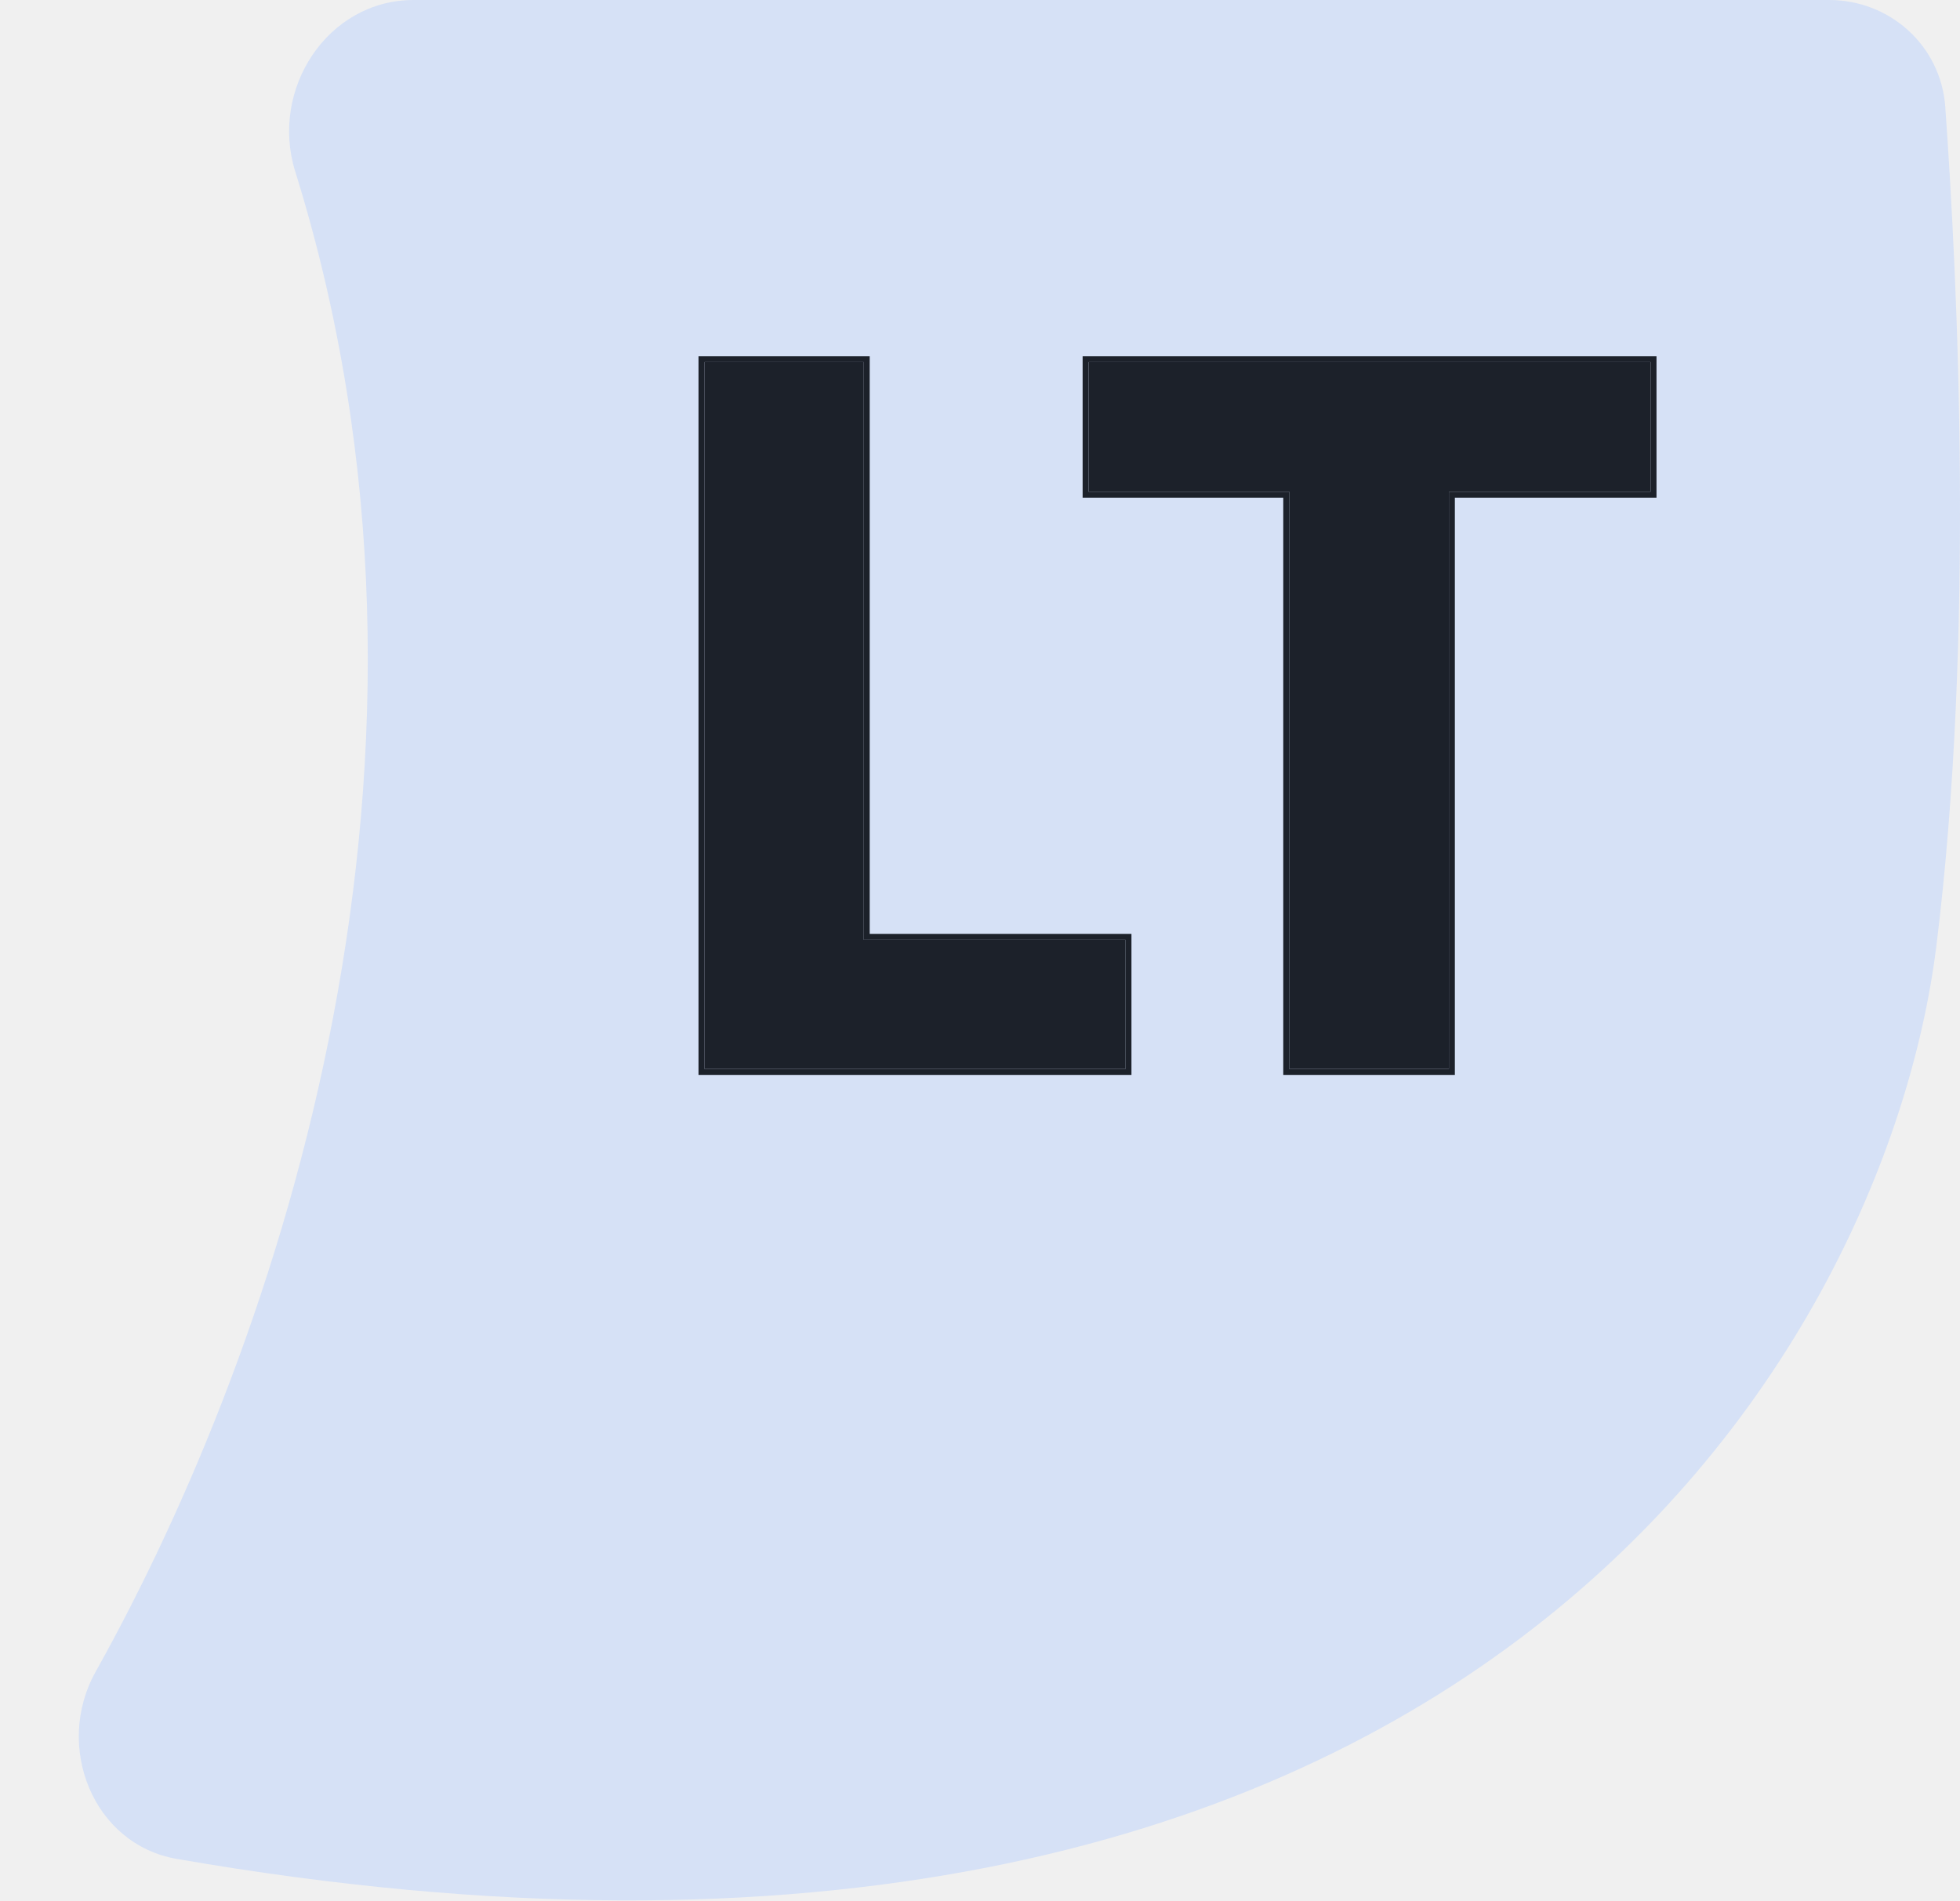
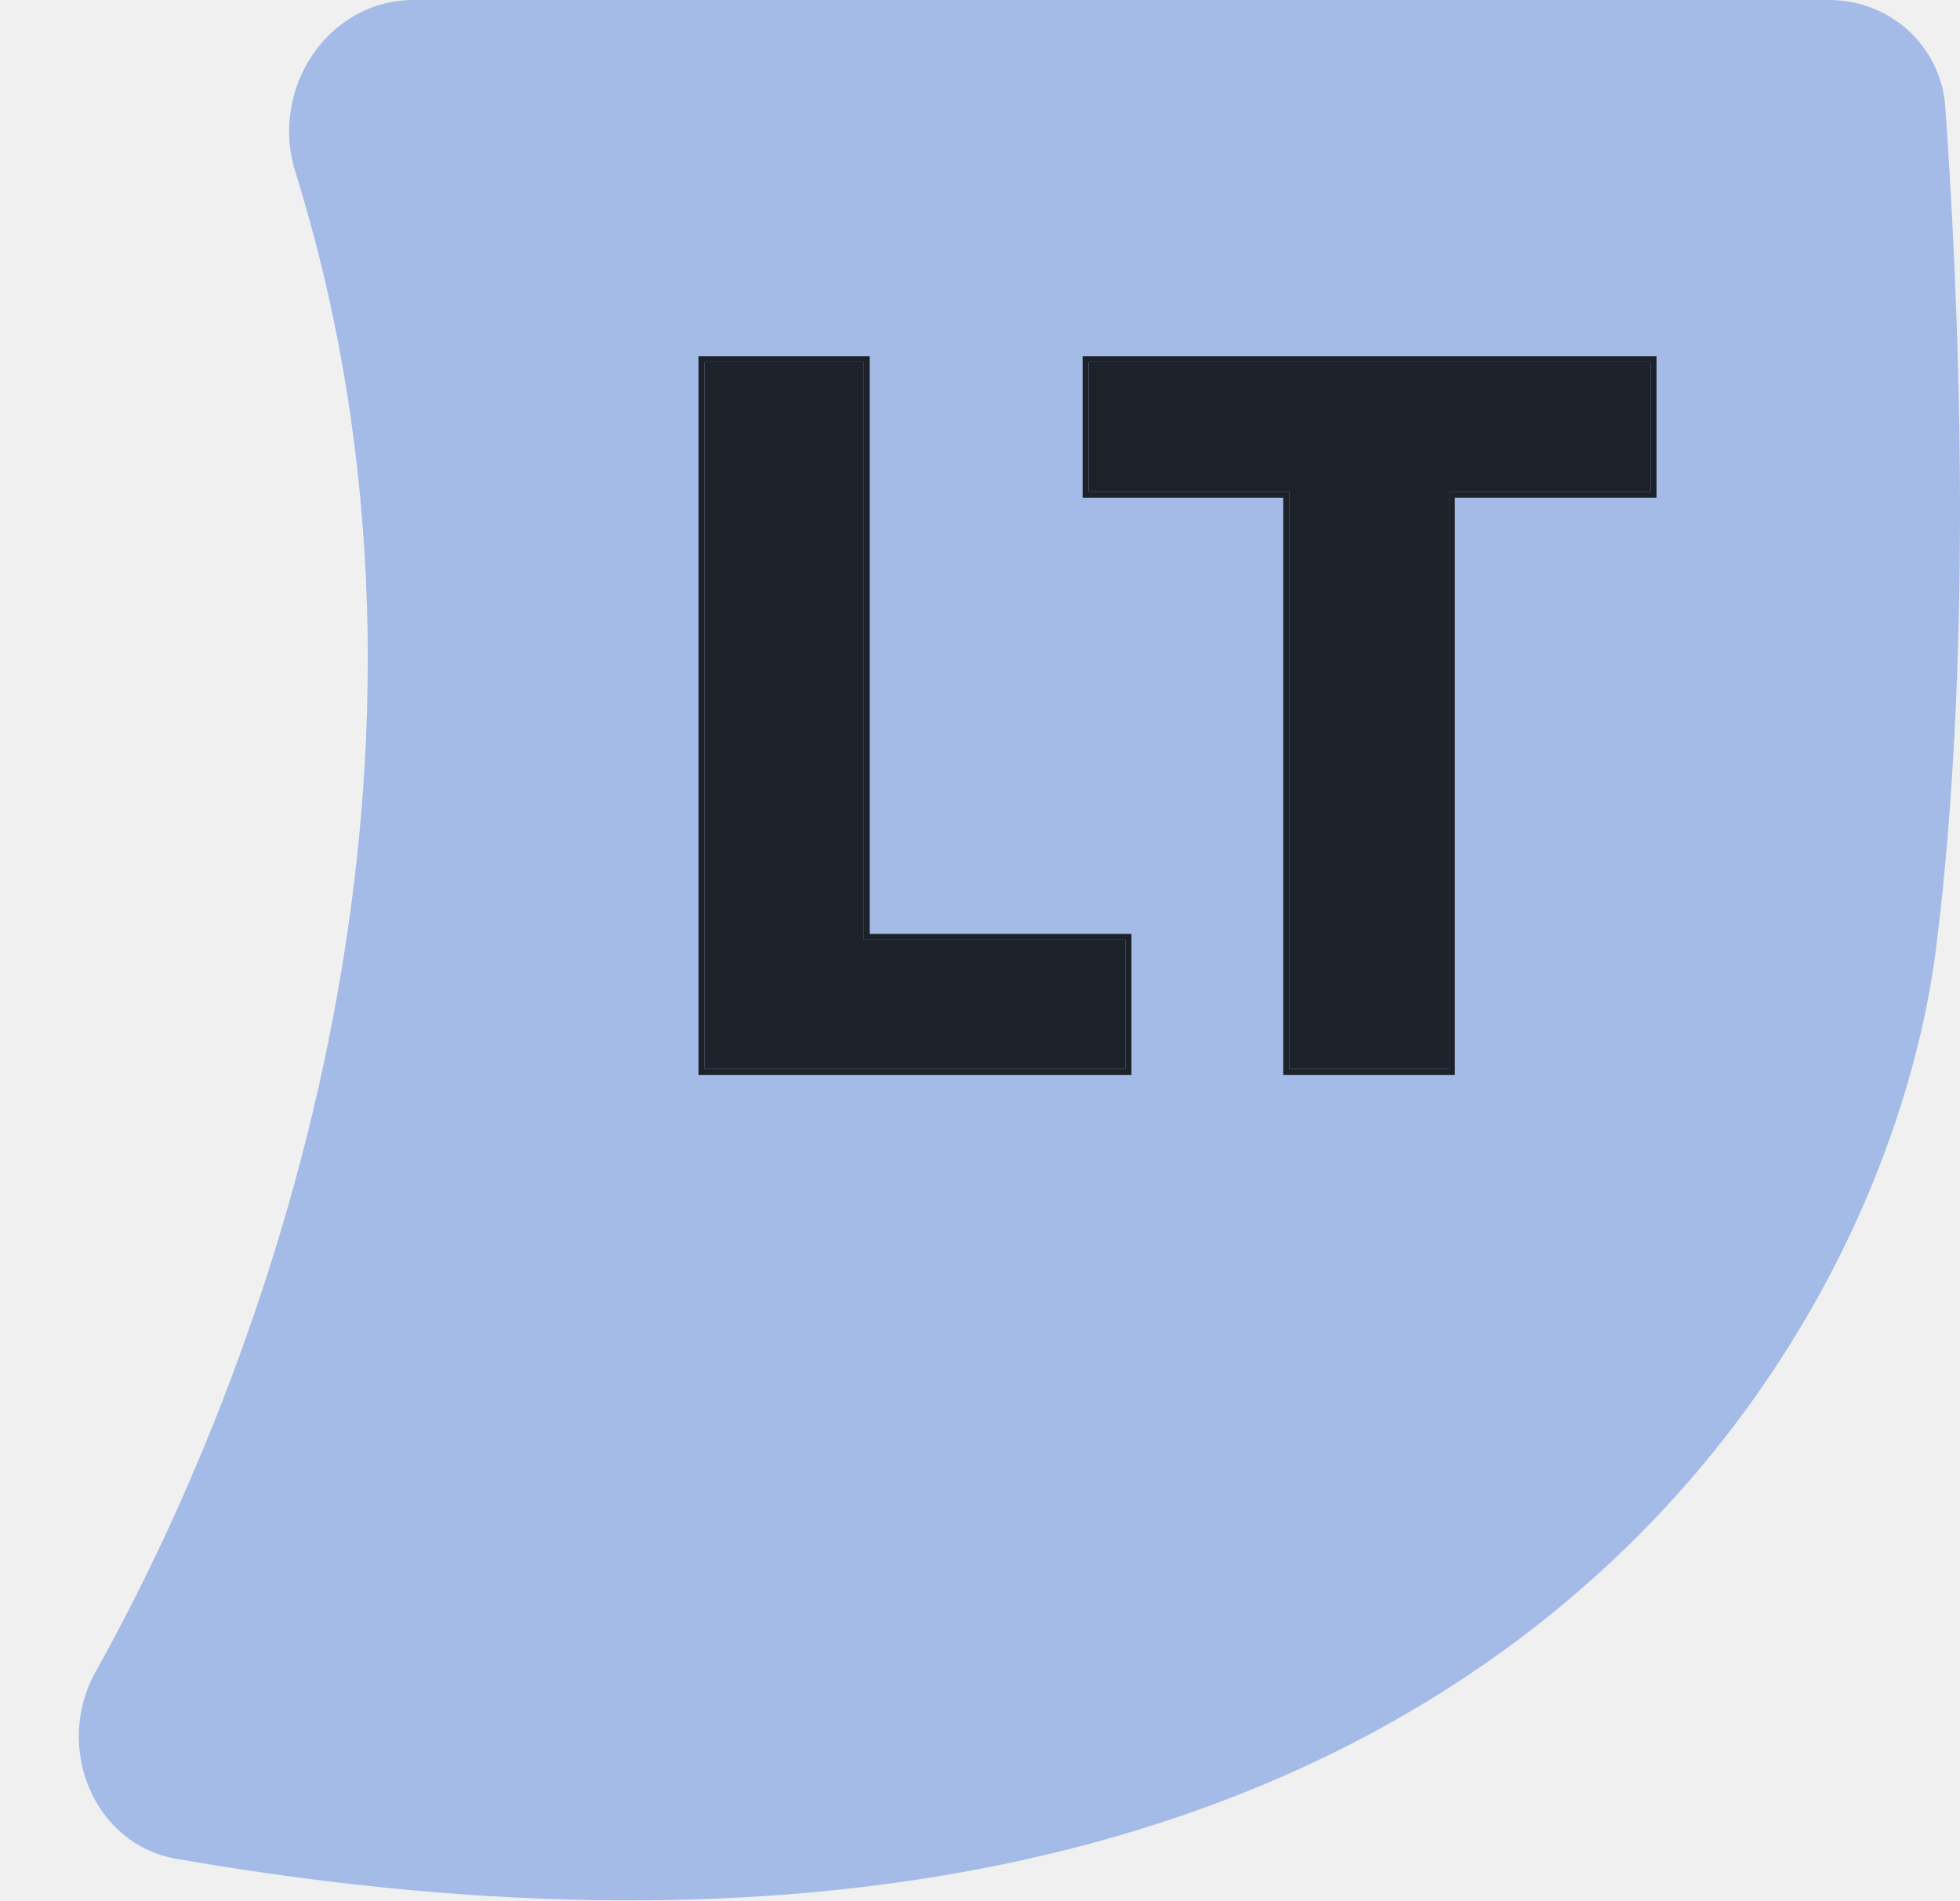
<svg xmlns="http://www.w3.org/2000/svg" width="33" height="32" viewBox="0 0 33 32" fill="none">
-   <path d="M30.797 0H6.964C5.515 0 4.539 1.502 4.97 2.885C8.041 12.738 4.727 22.571 1.609 28.152C0.91 29.403 1.563 31.056 2.975 31.301C24.586 35.05 31.746 22.817 32.602 15.93C33.249 10.731 32.961 4.728 32.752 1.798C32.679 0.774 31.823 0 30.797 0Z" fill="#D6E1F6" />
+   <path d="M30.797 0H6.964C5.515 0 4.539 1.502 4.97 2.885C8.041 12.738 4.727 22.571 1.609 28.152C0.91 29.403 1.563 31.056 2.975 31.301C24.586 35.05 31.746 22.817 32.602 15.93C33.249 10.731 32.961 4.728 32.752 1.798C32.679 0.774 31.823 0 30.797 0Z" fill="#A4BBE7" />
  <mask id="path-2-outside-1_2_178" maskUnits="userSpaceOnUse" x="11.5" y="5" width="17" height="14" fill="black">
    <rect fill="white" x="11.5" y="5" width="17" height="14" />
    <path d="M18.95 18H11.861V6.097H14.543V15.825H18.95V18ZM27.791 8.28H24.395V18H21.706V8.28H18.328V6.097H27.791V8.28Z" />
  </mask>
  <path d="M18.95 18H11.861V6.097H14.543V15.825H18.95V18ZM27.791 8.28H24.395V18H21.706V8.28H18.328V6.097H27.791V8.28Z" fill="#1C212A" />
  <path d="M18.95 18V18.1H19.05V18H18.95ZM11.861 18H11.761V18.1H11.861V18ZM11.861 6.097V5.997H11.761V6.097H11.861ZM14.543 6.097H14.643V5.997H14.543V6.097ZM14.543 15.825H14.443V15.925H14.543V15.825ZM18.95 15.825H19.05V15.725H18.95V15.825ZM18.95 17.9H11.861V18.1H18.95V17.9ZM11.961 18V6.097H11.761V18H11.961ZM11.861 6.197H14.543V5.997H11.861V6.197ZM14.443 6.097V15.825H14.643V6.097H14.443ZM14.543 15.925H18.95V15.725H14.543V15.925ZM18.85 15.825V18H19.05V15.825H18.85ZM27.791 8.28V8.38H27.89V8.28H27.791ZM24.395 8.28V8.18H24.296V8.28H24.395ZM24.395 18V18.1H24.495V18H24.395ZM21.706 18H21.606V18.1H21.706V18ZM21.706 8.28H21.806V8.18H21.706V8.28ZM18.328 8.28H18.228V8.38H18.328V8.28ZM18.328 6.097V5.997H18.228V6.097H18.328ZM27.791 6.097H27.89V5.997H27.791V6.097ZM27.791 8.18H24.395V8.38H27.791V8.18ZM24.296 8.28V18H24.495V8.28H24.296ZM24.395 17.9H21.706V18.1H24.395V17.9ZM21.806 18V8.28H21.606V18H21.806ZM21.706 8.18H18.328V8.38H21.706V8.18ZM18.428 8.28V6.097H18.228V8.28H18.428ZM18.328 6.197H27.791V5.997H18.328V6.197ZM27.691 6.097V8.28H27.89V6.097H27.691Z" fill="#1C212A" mask="url(#path-2-outside-1_2_178)" />
</svg>
